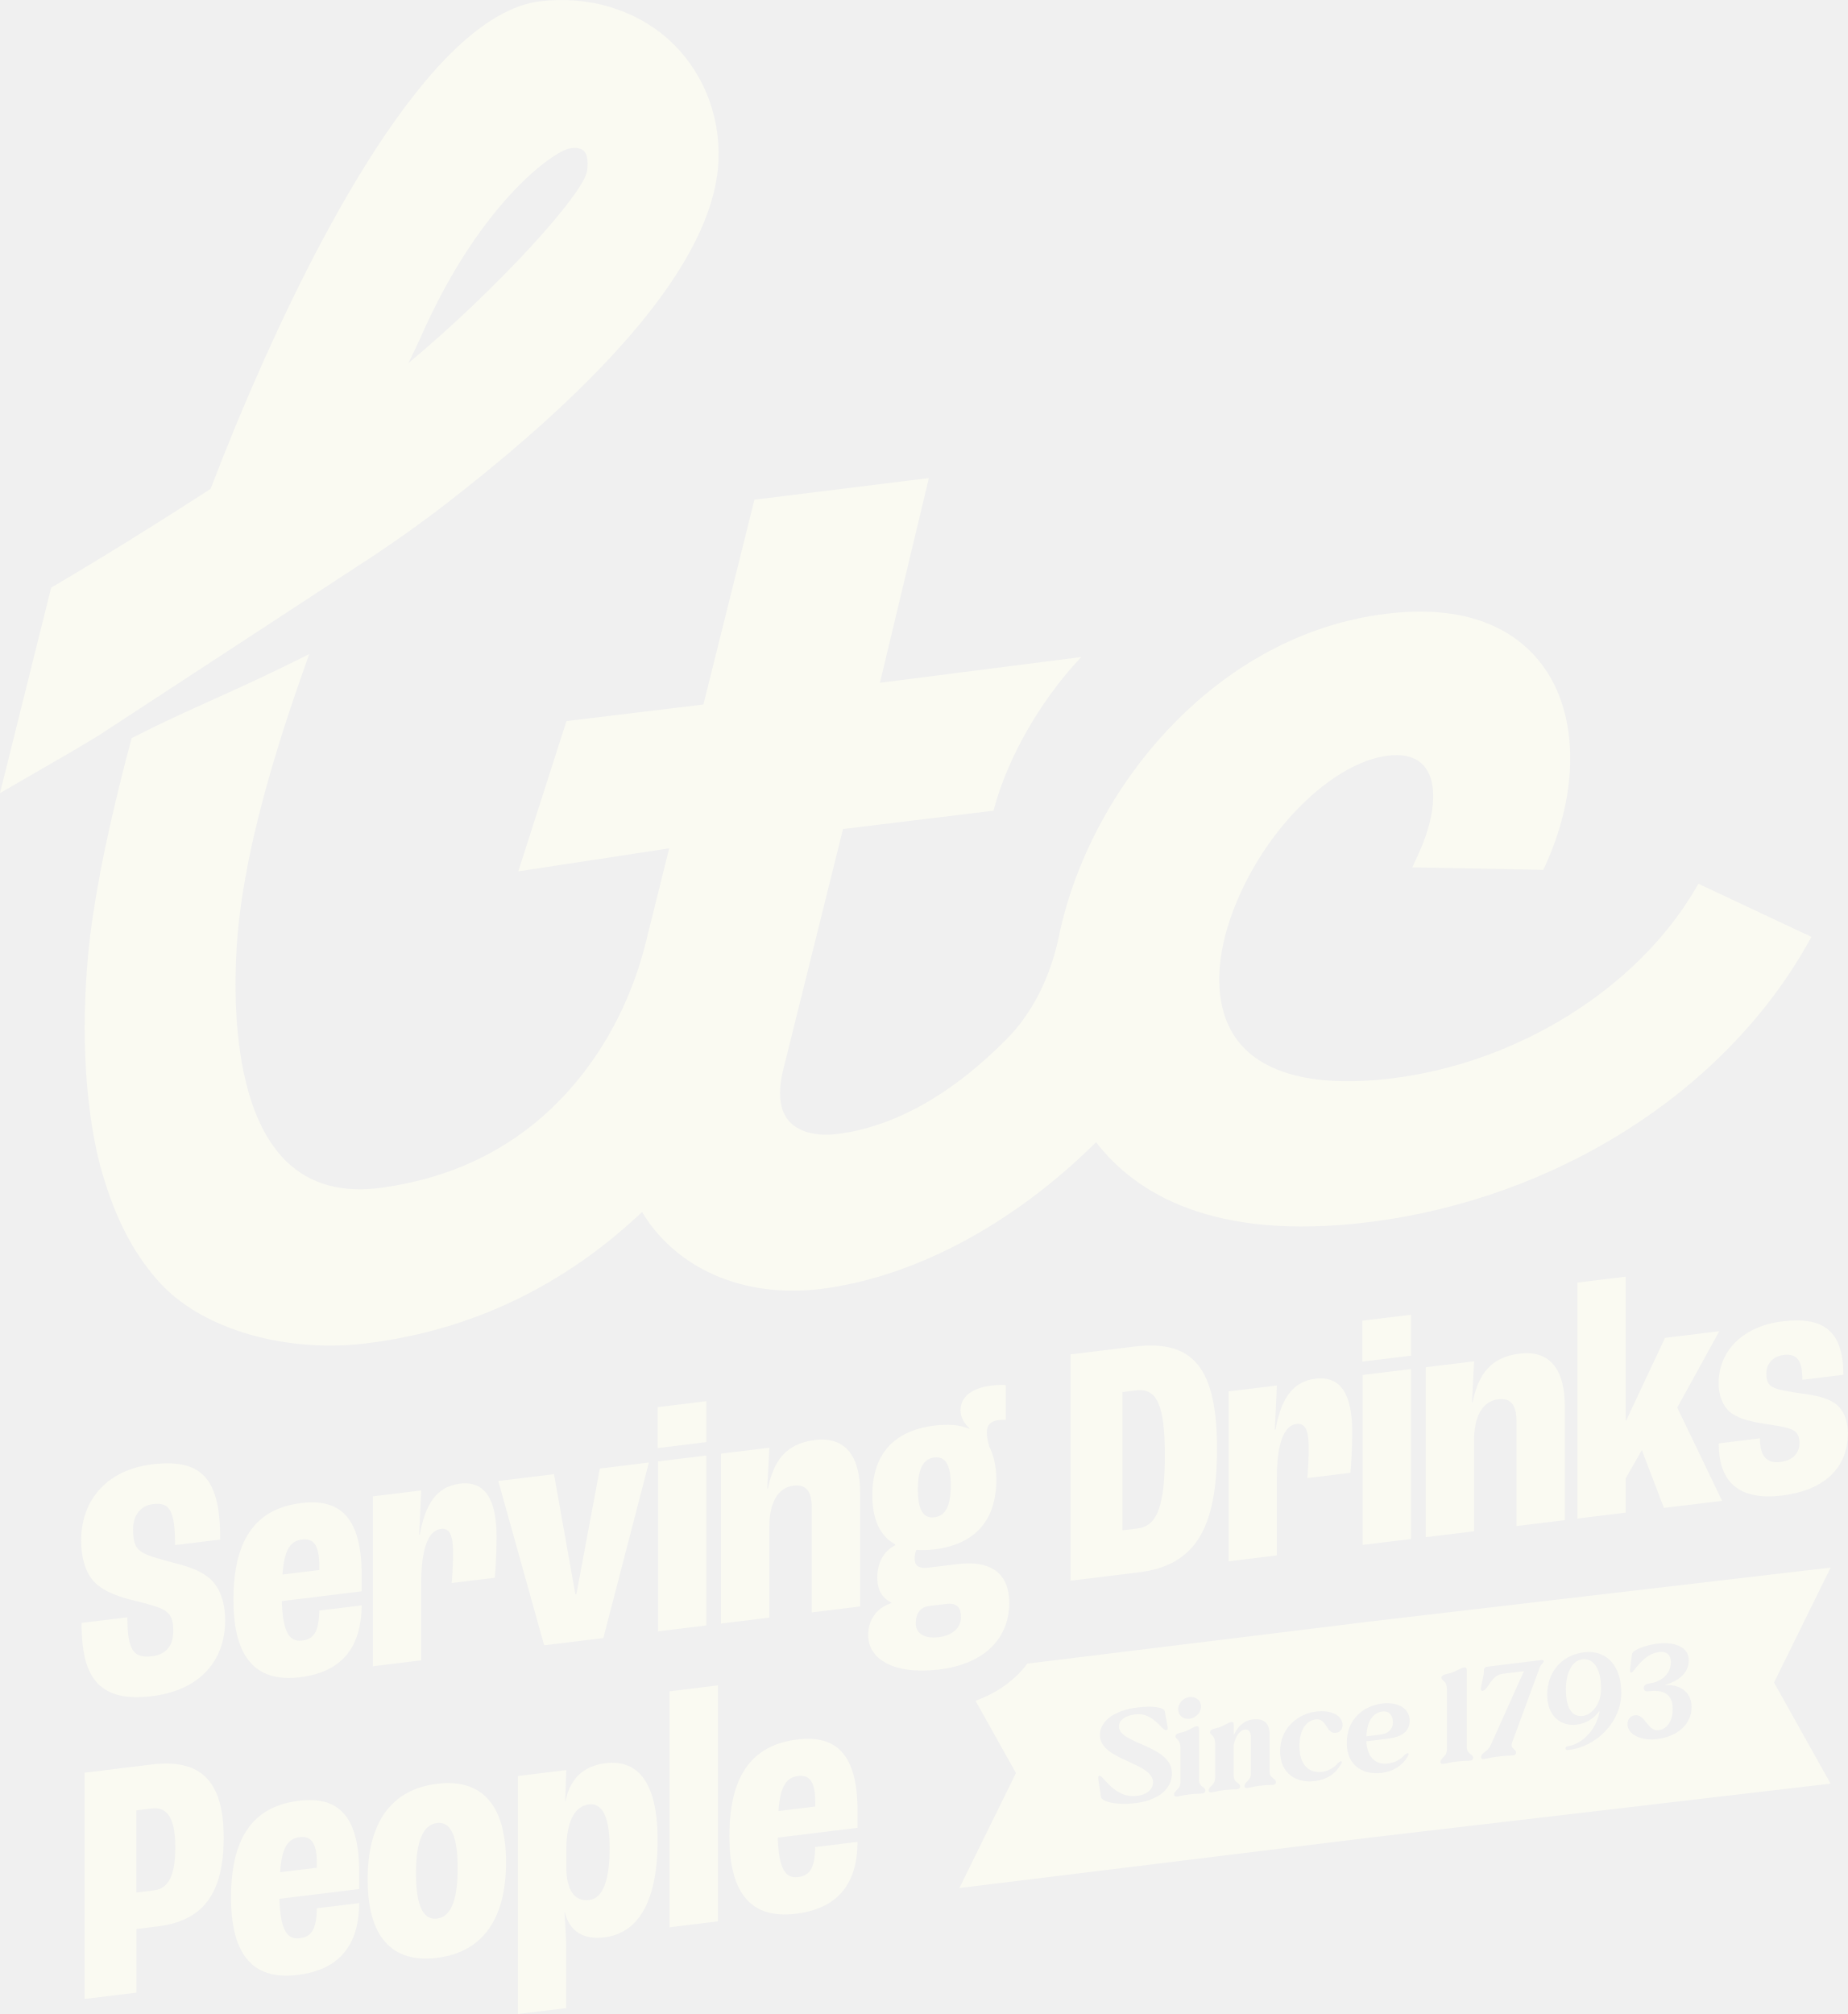
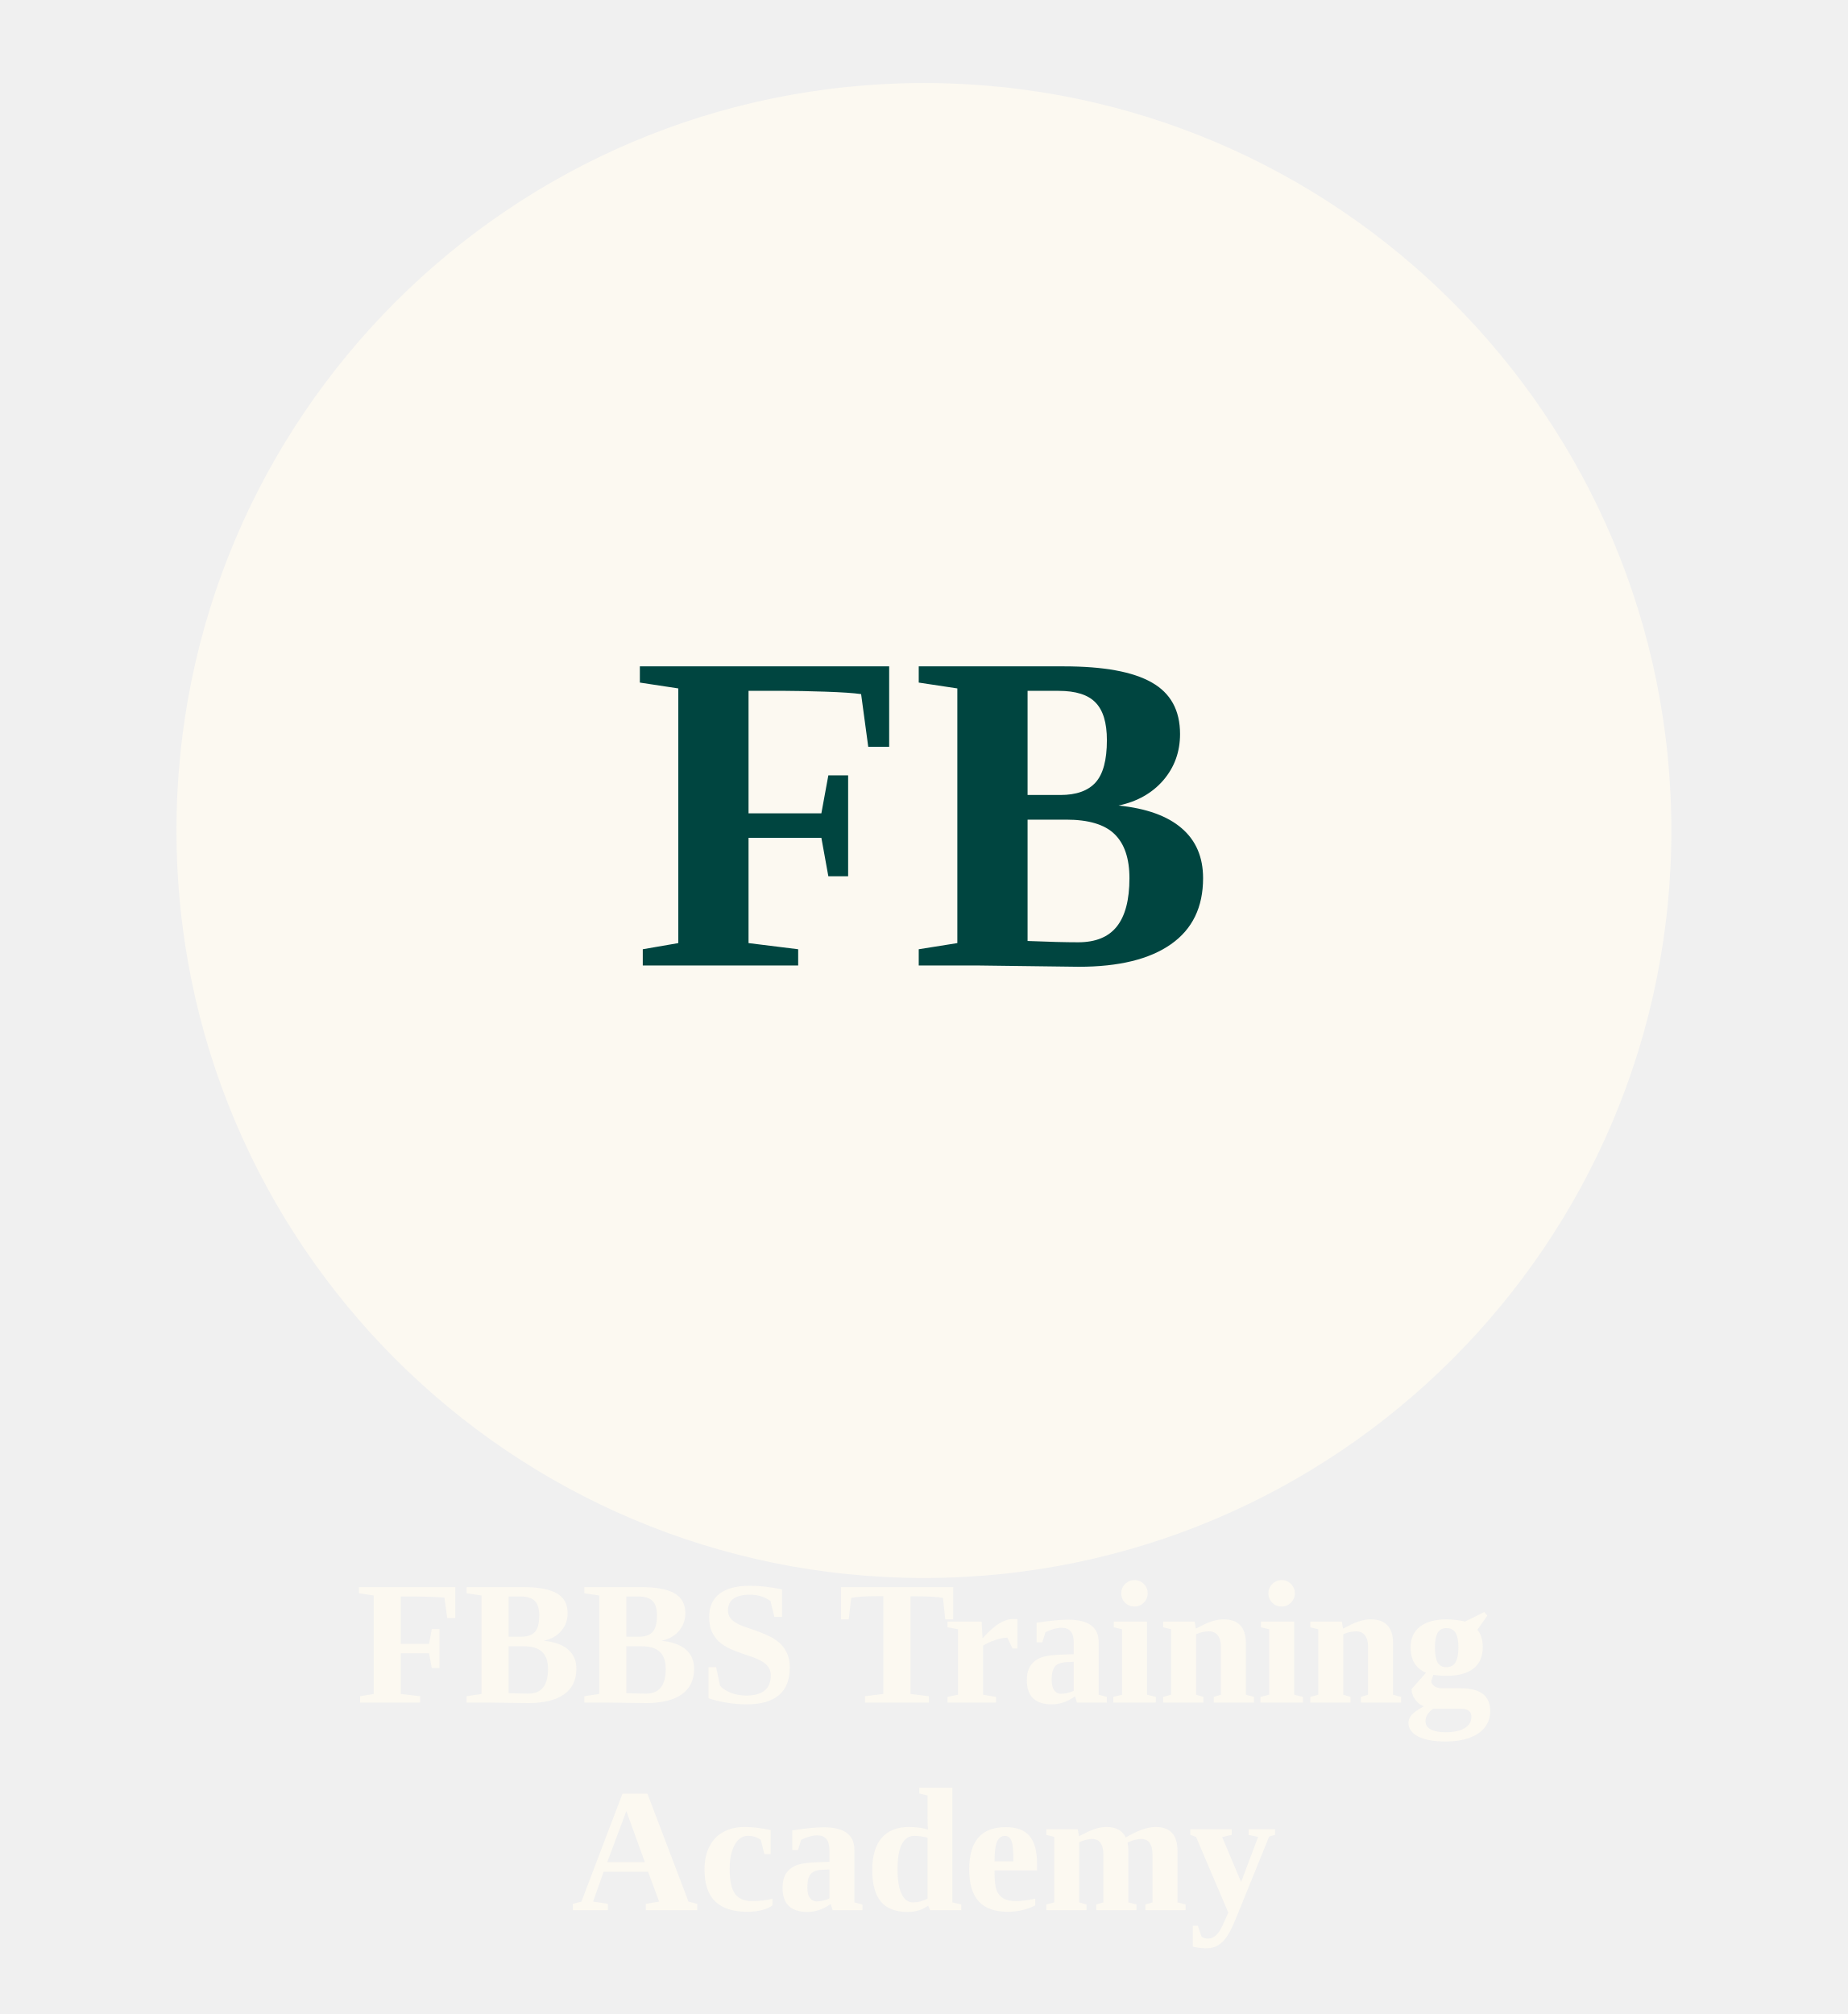
<svg xmlns="http://www.w3.org/2000/svg" width="178" height="194" viewBox="0 0 178 194" fill="none">
-   <g clip-path="url(#clip0_1206_11608)">
-     <path d="M152.405 159.836C151.497 159.947 150.839 161.071 150.839 162.7C150.839 164.584 151.446 165.412 152.465 165.287C153.368 165.176 154.23 164.117 154.23 162.673C154.23 160.664 153.447 159.706 152.405 159.831V159.836Z" fill="#FAFAF2" />
-     <path d="M134.178 165.888C134.178 165.213 133.789 164.782 133.159 164.861C132.367 164.958 131.696 165.643 131.622 167.249L132.956 167.087C133.775 166.985 134.178 166.536 134.178 165.893V165.888Z" fill="#FAFAF2" />
-     <path d="M176.337 151L132.488 156.132L130.399 156.387L98.958 160.251C97.777 161.838 96.073 163.065 93.97 163.828L97.865 170.789L92.418 181.863L130.399 177.198L132.488 176.944L176.337 171.811L170.89 162.074L176.337 151.005V151ZM114.595 163.467C115.202 163.393 115.693 163.824 115.693 164.388C115.693 164.953 115.202 165.49 114.595 165.564C113.965 165.643 113.488 165.221 113.488 164.657C113.488 164.092 113.965 163.546 114.595 163.467ZM109.352 173.69C107.411 173.926 106.114 173.51 106.054 173.08C105.818 171.589 105.79 171.353 105.79 171.214C105.79 171.113 105.841 171.057 105.925 171.048C106.253 171.006 107.365 173.255 109.505 172.992C110.561 172.862 111.066 172.297 111.066 171.696C111.066 169.71 105.952 169.609 105.952 167.123C105.952 165.892 107.152 164.768 109.616 164.467C111.154 164.277 112.122 164.486 112.201 164.842C112.428 166.045 112.488 166.36 112.488 166.499C112.488 166.601 112.428 166.656 112.335 166.67C111.932 166.721 111.103 164.925 109.375 165.138C108.291 165.272 107.787 165.735 107.787 166.314C107.787 168.007 112.891 168.1 112.891 170.812C112.891 172.408 111.469 173.436 109.352 173.695V173.69ZM115.855 172.756C115.526 172.797 115.239 172.769 114.72 172.83L114.507 172.857C113.988 172.922 113.687 173.019 113.359 173.061C113.183 173.084 113.095 173.005 113.095 172.853C113.095 172.478 113.711 172.376 113.711 171.673V168.382C113.711 167.517 113.229 167.549 113.229 167.262C113.229 167.11 113.382 166.966 113.72 166.901C114.489 166.758 114.892 166.332 115.272 166.286C115.434 166.267 115.498 166.346 115.498 166.587V171.455C115.498 172.159 116.114 172.108 116.114 172.483C116.114 172.631 116.036 172.732 115.85 172.756H115.855ZM122.641 171.923C122.312 171.96 122.011 171.936 121.506 171.997L121.279 172.024C120.774 172.085 120.473 172.186 120.144 172.228C119.954 172.251 119.88 172.172 119.88 172.02C119.88 171.645 120.496 171.543 120.496 170.84V167.373C120.496 166.735 120.246 166.564 119.894 166.605C119.431 166.661 119.028 167.216 118.838 168.091V171.043C118.838 171.747 119.454 171.696 119.454 172.071C119.454 172.223 119.375 172.321 119.19 172.344C118.861 172.381 118.56 172.358 118.055 172.418L117.828 172.446C117.323 172.506 117.022 172.607 116.693 172.649C116.504 172.672 116.429 172.594 116.429 172.446C116.429 172.071 117.05 171.969 117.05 171.265V167.975C117.05 167.11 116.559 167.142 116.559 166.855C116.559 166.702 116.721 166.559 117.064 166.489C117.833 166.346 118.236 165.92 118.616 165.874C118.778 165.855 118.843 165.934 118.843 166.175V167.105H118.88C119.107 166.508 119.699 165.744 120.654 165.629C121.663 165.504 122.293 165.892 122.293 167.059V170.627C122.293 171.33 122.909 171.279 122.909 171.654C122.909 171.807 122.831 171.899 122.645 171.927L122.641 171.923ZM127.356 170.678C128.023 170.594 128.588 170.187 128.889 169.822C129.056 169.687 129.139 169.627 129.218 169.669C129.292 169.71 129.269 169.803 129.167 169.951C128.662 170.816 127.884 171.418 126.633 171.566C124.947 171.774 123.308 170.904 123.308 168.683C123.308 166.462 125.021 165.083 126.758 164.87C128.398 164.671 129.329 165.332 129.329 166.175C129.329 166.563 129.065 166.874 128.704 166.915C127.699 167.04 127.847 165.49 126.74 165.624C125.86 165.73 125.174 166.582 125.174 168.179C125.174 170.113 126.17 170.816 127.356 170.673V170.678ZM133.683 169.872C134.461 169.78 134.966 169.428 135.309 169.035C135.462 168.914 135.587 168.85 135.651 168.896C135.726 168.924 135.702 169.039 135.614 169.174C135.072 170.081 134.229 170.636 133.081 170.779C131.367 170.988 129.732 170.122 129.732 167.901C129.732 165.518 131.409 164.305 133.169 164.088C134.619 163.912 135.79 164.546 135.79 165.74C135.79 166.707 135.123 167.304 133.697 167.48L131.617 167.734C131.705 169.391 132.627 170.007 133.683 169.877V169.872ZM141.645 169.59C141.316 169.632 141.029 169.604 140.51 169.664L140.167 169.706C139.649 169.771 139.348 169.868 139.023 169.909C138.843 169.933 138.759 169.854 138.759 169.706C138.759 169.331 139.375 169.229 139.375 168.526V162.722C139.375 161.857 138.847 161.899 138.847 161.607C138.847 161.454 139.028 161.306 139.389 161.241C140.209 161.089 140.649 160.658 141.043 160.612C141.219 160.594 141.293 160.668 141.293 160.908V168.29C141.293 168.993 141.909 168.942 141.909 169.317C141.909 169.465 141.83 169.562 141.645 169.59ZM148.305 160.663L145.675 167.804C145.42 168.489 146.041 168.438 146.041 168.813C146.041 168.965 145.953 169.063 145.777 169.086C145.438 169.127 145.151 169.1 144.632 169.164L144.091 169.234C143.572 169.299 143.285 169.396 142.942 169.437C142.766 169.461 142.678 169.382 142.678 169.229C142.678 168.854 143.308 168.752 143.609 168.072L146.796 160.978L144.767 161.228C143.595 161.371 143.368 162.806 142.812 162.875C142.715 162.889 142.65 162.833 142.65 162.695C142.636 162.357 142.937 161.565 142.937 160.987C142.937 160.686 143.048 160.57 143.275 160.543L148.491 159.904C148.63 159.885 148.704 159.941 148.704 160.043C148.704 160.145 148.426 160.316 148.301 160.672L148.305 160.663ZM151.117 168.567C150.89 168.595 150.802 168.553 150.802 168.415C150.802 168.262 150.904 168.216 151.052 168.197C152.187 168.058 153.711 166.855 154.091 164.851L154.026 164.86C153.521 165.559 152.757 166.017 151.895 166.124C150.269 166.323 149.037 165.221 149.037 163.259C149.037 161.061 150.445 159.418 152.576 159.159C154.795 158.886 156.18 160.515 156.18 163.06C156.18 165.823 153.85 168.23 151.117 168.567ZM159.649 167.521C158.111 167.711 156.772 167.096 156.772 166.078C156.772 165.615 157.05 165.277 157.49 165.226C158.509 165.101 158.685 166.8 159.783 166.661C160.561 166.563 161.131 165.795 161.131 164.624C161.131 163.069 160.084 162.759 158.838 162.912C158.472 162.958 158.343 162.833 158.343 162.593C158.343 162.352 158.505 162.209 158.857 162.167C159.69 162.065 160.95 161.496 160.95 160.075C160.95 159.487 160.621 159.039 159.802 159.136C158.264 159.326 157.407 161.084 157.143 161.116C157.041 161.13 156.99 161.01 157.041 160.654L157.203 159.339C157.254 158.918 158.551 158.46 159.681 158.321C161.307 158.122 162.683 158.645 162.683 159.936C162.683 161.228 161.548 161.973 160.418 162.287V162.324C161.576 162.232 162.947 162.792 162.947 164.449C162.947 166.105 161.562 167.281 159.635 167.517L159.649 167.521Z" fill="#FAFAF2" />
-     <path d="M7.851 156.328L12.27 155.787C12.27 158.934 12.844 159.757 14.632 159.54C16.082 159.364 16.693 158.462 16.693 157.069C16.693 155.912 16.387 155.449 15.85 155.116C15.415 154.838 14.567 154.579 12.95 154.181C11.464 153.834 10.25 153.352 9.542 152.779C8.527 152.075 7.818 150.571 7.818 148.387C7.818 144.444 10.352 141.584 14.636 141.056C19.63 140.445 21.214 142.634 21.214 148.299L16.864 148.831C16.864 145.388 16.29 144.694 14.738 144.883C13.557 145.027 12.816 145.948 12.816 147.304C12.816 148.66 13.117 149.123 13.59 149.465C14.062 149.803 15.178 150.131 16.559 150.492C18.147 150.895 19.055 151.214 19.931 151.834C21.042 152.626 21.686 154.102 21.686 156.092C21.686 159.97 19.254 162.816 14.636 163.386C9.171 164.057 7.856 161.136 7.856 156.333" fill="#FAFAF2" />
-     <path d="M30.755 150.834C30.755 148.914 30.25 148.146 29.102 148.289C27.99 148.428 27.379 149.228 27.212 151.667L30.755 151.232V150.834ZM34.836 153.283L27.142 154.227C27.244 157.262 27.884 158.174 29.102 158.026C30.181 157.892 30.718 157.267 30.755 155.138L34.836 154.638C34.803 158.817 32.812 161.08 28.898 161.562C24.308 162.126 22.487 159.234 22.487 154.097C22.487 147.933 24.919 145.286 29.032 144.781C32.742 144.328 34.836 146.156 34.836 151.691V153.283Z" fill="#FAFAF2" />
-     <path d="M35.92 144.137L40.575 143.567L40.371 147.834L40.44 147.825C40.913 145.215 41.858 143.211 44.289 142.915C46.818 142.605 47.833 144.567 47.833 148.047C47.833 149.639 47.731 151.24 47.661 151.976L43.511 152.485C43.581 151.749 43.645 150.449 43.645 149.584C43.645 147.793 43.275 147.177 42.464 147.274C41.251 147.422 40.575 149.162 40.575 152.508V159.931L35.92 160.501V144.132V144.137Z" fill="#FAFAF2" />
-     <path d="M47.999 142.657L53.363 142L55.424 153.574L55.521 153.565L57.782 141.458L62.506 140.875L58.12 157.785L52.418 158.484L47.999 142.657Z" fill="#FAFAF2" />
-     <path d="M63.386 140.772L68.041 140.198V156.567L63.386 157.141V140.772ZM63.354 135.543L68.041 134.969V138.912L63.354 139.486V135.543Z" fill="#FAFAF2" />
-     <path d="M69.454 140.026L74.109 139.452L73.905 143.385L73.975 143.376C74.516 140.761 75.66 139.063 78.495 138.711C81.432 138.35 82.849 140.266 82.849 143.742V154.742L78.194 155.316V145.176C78.194 143.617 77.62 142.96 76.439 143.108C74.952 143.288 74.109 144.718 74.109 147.069V155.816L69.454 156.39V140.021V140.026Z" fill="#FAFAF2" />
-     <path d="M88.416 143.468C88.416 145.491 88.954 146.282 90.005 146.157C91.052 146.027 91.589 145.102 91.589 143.08C91.589 141.057 91.052 140.266 90.005 140.391C88.958 140.52 88.416 141.446 88.416 143.468ZM92.567 155.783C92.567 154.89 92.261 154.362 91.08 154.506L89.528 154.695C88.648 154.802 88.213 155.422 88.213 156.38C88.213 157.273 88.954 157.879 90.408 157.704C91.788 157.532 92.567 156.778 92.567 155.783ZM97.222 154.385C97.222 157.699 94.961 160.258 90.51 160.809C85.92 161.373 83.627 159.698 83.627 157.514C83.627 156.024 84.47 154.857 85.855 154.427V154.362C84.841 153.858 84.507 152.969 84.507 151.979C84.507 150.554 85.114 149.42 86.226 148.85V148.753C84.776 147.971 84.03 146.375 84.03 144.019C84.03 140.108 86.091 137.804 90.001 137.322C91.348 137.156 92.497 137.248 93.373 137.637L93.405 137.6C92.9 137.133 92.525 136.545 92.525 135.851C92.525 134.624 93.502 133.708 95.531 133.463C96.138 133.389 96.61 133.398 96.883 133.43V136.776C96.749 136.758 96.513 136.753 96.175 136.795C95.397 136.892 95.058 137.295 95.058 137.994C95.058 138.392 95.16 138.84 95.295 139.354C95.735 140.196 95.971 141.261 95.971 142.552C95.971 146.463 93.914 148.767 90.001 149.248C89.394 149.323 88.819 149.327 88.278 149.295C88.208 149.434 88.106 149.711 88.106 150.142C88.106 150.803 88.477 151.123 89.459 151.002L92.224 150.665C95.596 150.253 97.217 151.673 97.217 154.395" fill="#FAFAF2" />
-     <path d="M109.607 147.225C111.497 146.994 112.205 144.985 112.205 140.182C112.205 135.378 111.464 133.679 109.44 133.929L108.125 134.091V147.41L109.612 147.23L109.607 147.225ZM103.127 130.463L109.269 129.709C114.975 129.01 117.231 131.81 117.231 139.566C117.231 147.322 115.068 150.798 109.704 151.455L103.127 152.26V130.458V130.463Z" fill="#FAFAF2" />
-     <path d="M118.347 134.027L123.002 133.458L122.798 137.725L122.868 137.716C123.34 135.105 124.285 133.102 126.712 132.805C129.241 132.495 130.256 134.458 130.256 137.938C130.256 139.53 130.154 141.131 130.084 141.867L125.934 142.376C126.004 141.635 126.068 140.34 126.068 139.474C126.068 137.683 125.698 137.068 124.887 137.165C123.674 137.313 122.997 139.053 122.997 142.399V149.822L118.343 150.396V134.027H118.347Z" fill="#FAFAF2" />
-     <path d="M131.265 132.444L135.92 131.875V148.243L131.265 148.813V132.444ZM131.233 127.214L135.92 126.641V130.584L131.233 131.157V127.214Z" fill="#FAFAF2" />
-     <path d="M137.342 131.701L141.997 131.131L141.793 135.065L141.858 135.056C142.4 132.436 143.544 130.738 146.379 130.391C149.315 130.03 150.733 131.946 150.733 135.426V146.426L146.078 146.996V136.856C146.078 135.301 145.503 134.639 144.322 134.787C142.835 134.968 141.992 136.398 141.992 138.753V147.5L137.337 148.069V131.701H137.342Z" fill="#FAFAF2" />
-     <path d="M151.951 123.546L156.606 122.977V136.856H156.638L160.385 128.872L165.615 128.229L161.566 135.587L165.883 144.566L160.283 145.25L158.157 139.683L156.606 142.39V145.704L151.951 146.273V123.546Z" fill="#FAFAF2" />
-     <path d="M165.55 139.039L169.529 138.548C169.529 140.172 170.103 140.996 171.52 140.825C172.701 140.682 173.34 139.969 173.34 138.978C173.34 138.247 173.039 137.854 172.498 137.655C171.96 137.456 171.15 137.322 170.033 137.16C168.718 136.956 167.541 136.669 166.796 136.132C166.087 135.623 165.55 134.596 165.55 133.24C165.55 130.223 167.778 127.765 171.692 127.284C175.707 126.789 177.565 128.251 177.565 132.425L173.618 132.911C173.618 131.088 173.146 130.352 171.798 130.519C170.751 130.648 170.145 131.417 170.145 132.31C170.145 133.203 170.45 133.499 170.955 133.703C171.492 133.934 172.507 134.073 173.618 134.24C174.869 134.415 175.944 134.614 176.754 135.179C177.565 135.744 178.005 136.78 178.005 138.076C178.005 141.024 176.147 143.505 171.664 144.055C167.143 144.611 165.559 142.385 165.559 139.039" fill="#FAFAF2" />
-     <path d="M14.831 182.096C16.248 181.92 16.887 180.62 16.887 177.936C16.887 175.252 16.179 174.011 14.627 174.201L13.14 174.382V182.3L14.826 182.092L14.831 182.096ZM8.147 170.758L14.595 169.967C19.352 169.383 21.547 171.568 21.547 176.996C21.547 182.425 19.555 185.026 15.169 185.562L13.145 185.812V191.94L8.152 192.551V170.749L8.147 170.758Z" fill="#FAFAF2" />
-     <path d="M30.523 179.511C30.523 177.591 30.019 176.822 28.87 176.966C27.758 177.105 27.147 177.905 26.98 180.344L30.523 179.909V179.511ZM34.604 181.959L26.911 182.903C27.013 185.939 27.652 186.851 28.87 186.703C29.949 186.569 30.486 185.939 30.523 183.815L34.604 183.315C34.572 187.494 32.58 189.757 28.666 190.239C24.076 190.803 22.256 187.911 22.256 182.774C22.256 176.61 24.683 173.962 28.8 173.458C32.511 173 34.604 174.832 34.604 180.367V181.959Z" fill="#FAFAF2" />
-     <path d="M44.086 179.963C44.086 176.816 43.409 175.441 42.094 175.603C40.774 175.765 40.07 177.311 40.07 180.458C40.07 183.605 40.778 184.975 42.094 184.813C43.409 184.651 44.086 183.109 44.086 179.963ZM35.415 181.027C35.415 175.529 37.712 172.364 42.099 171.827C46.448 171.29 48.745 173.895 48.745 179.393C48.745 184.891 46.448 188.057 42.099 188.589C37.712 189.126 35.415 186.525 35.415 181.027Z" fill="#FAFAF2" />
-     <path d="M58.727 178.007C58.727 175.091 58.055 173.652 56.74 173.809C55.29 173.985 54.544 175.535 54.544 178.354V179.747C54.544 182.065 55.322 183.194 56.772 183.019C58.055 182.861 58.727 181.158 58.727 178.007ZM49.889 171.074L54.544 170.505L54.442 173.531H54.475C54.878 171.356 56.198 170.102 58.324 169.843C61.631 169.436 63.349 171.976 63.349 177.243C63.349 182.977 61.594 186.207 58.217 186.619C56.193 186.869 54.878 186.036 54.405 184.203H54.373C54.442 185.258 54.539 186.869 54.539 187.466V193.431L49.885 194V171.074H49.889Z" fill="#FAFAF2" />
-     <path d="M64.498 162.918L69.153 162.344V185.071L64.498 185.645V162.918Z" fill="#FAFAF2" />
-     <path d="M78.532 173.616C78.532 171.696 78.027 170.928 76.879 171.071C75.767 171.21 75.156 172.01 74.989 174.449L78.532 174.014V173.616ZM82.613 176.064L74.919 177.009C75.021 180.044 75.66 180.956 76.874 180.808C77.953 180.674 78.495 180.044 78.528 177.92L82.608 177.42C82.576 181.599 80.584 183.862 76.67 184.344C72.08 184.908 70.26 182.016 70.26 176.879C70.26 170.715 72.687 168.068 76.805 167.558C80.515 167.105 82.608 168.933 82.608 174.468V176.06L82.613 176.064Z" fill="#FAFAF2" />
-     <path d="M163.609 85.129L163.248 85.739C157.602 95.277 146.152 102.395 134.081 103.876C126.819 104.764 121.677 103.496 119.195 100.206C116.865 97.115 116.865 92.191 119.199 86.693C122.298 79.399 128.542 73.42 133.715 72.786C134.859 72.642 136.425 72.735 137.319 73.966C138.532 75.632 138.245 78.807 136.545 82.463L136.045 83.546L148.667 83.786L148.88 83.319C152.141 76.136 152.039 68.783 148.611 64.123C146.499 61.253 142.182 58.056 133.525 59.124C116.971 61.147 104.933 76.104 102.025 90.099C101.353 93.329 100.061 96.43 97.967 98.984C97.708 99.299 97.444 99.6 97.184 99.868C91.895 105.315 86.179 108.569 80.593 109.24C78.588 109.48 76.934 109.027 76.026 108.013C75.091 107 74.905 105.264 75.438 103.075L81.205 79.857L95.698 78.09C97.194 72.43 100.723 66.89 104.155 63.29L84.762 65.77L89.477 46.051L72.673 48.133L67.759 67.862L54.567 69.459L49.926 83.934L64.461 81.718L62.219 90.742C60.454 97.897 56.554 104.167 51.265 108.388C47.203 111.618 42.474 113.594 36.864 114.395C32.965 114.955 29.838 114.099 27.513 111.803C20.778 105.102 23.052 88.419 23.076 88.234C23.826 81.935 25.883 74.031 29.166 64.77L29.782 63.007L28.342 63.729C25.16 65.303 22.705 66.4 20.352 67.469C17.92 68.561 15.623 69.602 12.95 70.967L12.682 71.101L12.603 71.393C12.335 72.434 12.043 73.475 11.802 74.489C10.065 81.324 8.916 87.355 8.49 91.973C8.143 95.708 8.064 99.447 8.277 102.997C8.277 103.052 8.573 109.295 10.12 113.863C11.348 117.866 13.168 121.175 15.493 123.66C18.912 127.344 25.137 129.611 31.765 129.611C32.886 129.611 34.034 129.561 35.29 129.399C45.308 128.172 54.257 123.928 61.848 116.746C65.137 122.216 71.603 125.048 79 124.169C88.069 123.045 97.634 117.912 105.582 110.022C109.394 114.978 116.911 119.56 131.738 117.736C149.774 115.529 165.999 105.274 174.081 90.978L174.494 90.247L163.614 85.133L163.609 85.129Z" fill="#FAFAF2" />
-     <path d="M39.528 34.587C39.87 33.893 40.209 33.194 40.524 32.486C46.23 19.482 53.423 14.489 54.915 14.294C54.924 14.294 55.748 14.104 56.212 14.516C56.665 14.924 56.647 15.798 56.554 16.46C56.235 18.663 47.953 27.798 39.333 34.985C39.398 34.851 39.463 34.722 39.528 34.587ZM34.924 54.228C37.916 52.27 40.607 50.359 43.145 48.388C60.162 35.184 68.93 24.068 69.213 15.349C69.361 10.856 67.569 6.612 64.289 3.701C61.066 0.878 56.601 -0.427 52.024 0.124C41.302 1.433 30.033 23.99 24.271 37.318C22.965 40.312 21.663 43.51 20.287 47.092C15.137 50.429 10.042 53.589 5.137 56.486L4.928 56.607L0 76.391L1.176 75.715C1.176 75.715 2.83 74.762 5.466 73.23C6.781 72.485 8.115 71.689 9.486 70.856L34.924 54.223V54.228Z" fill="#FAFAF2" />
-   </g>
-   <defs>
-     <clipPath id="clip0_1206_11608">
-       <rect width="178" height="194" fill="white" />
-     </clipPath>
-   </defs>
+   <circle cx="89" cy="80" r="72" fill="#FCF9F1" />
+   <text x="89" y="93" text-anchor="middle" font-family="Georgia, 'Times New Roman', serif" font-size="44" font-weight="700" fill="#004540">FB</text>
+   <text x="89" y="164" text-anchor="middle" font-family="Georgia, 'Times New Roman', serif" font-size="17" font-weight="700" fill="#FCF9F1">FBBS Training</text>
+   <text x="89" y="184" text-anchor="middle" font-family="Georgia, 'Times New Roman', serif" font-size="17" font-weight="700" fill="#FCF9F1">Academy</text>
</svg>
